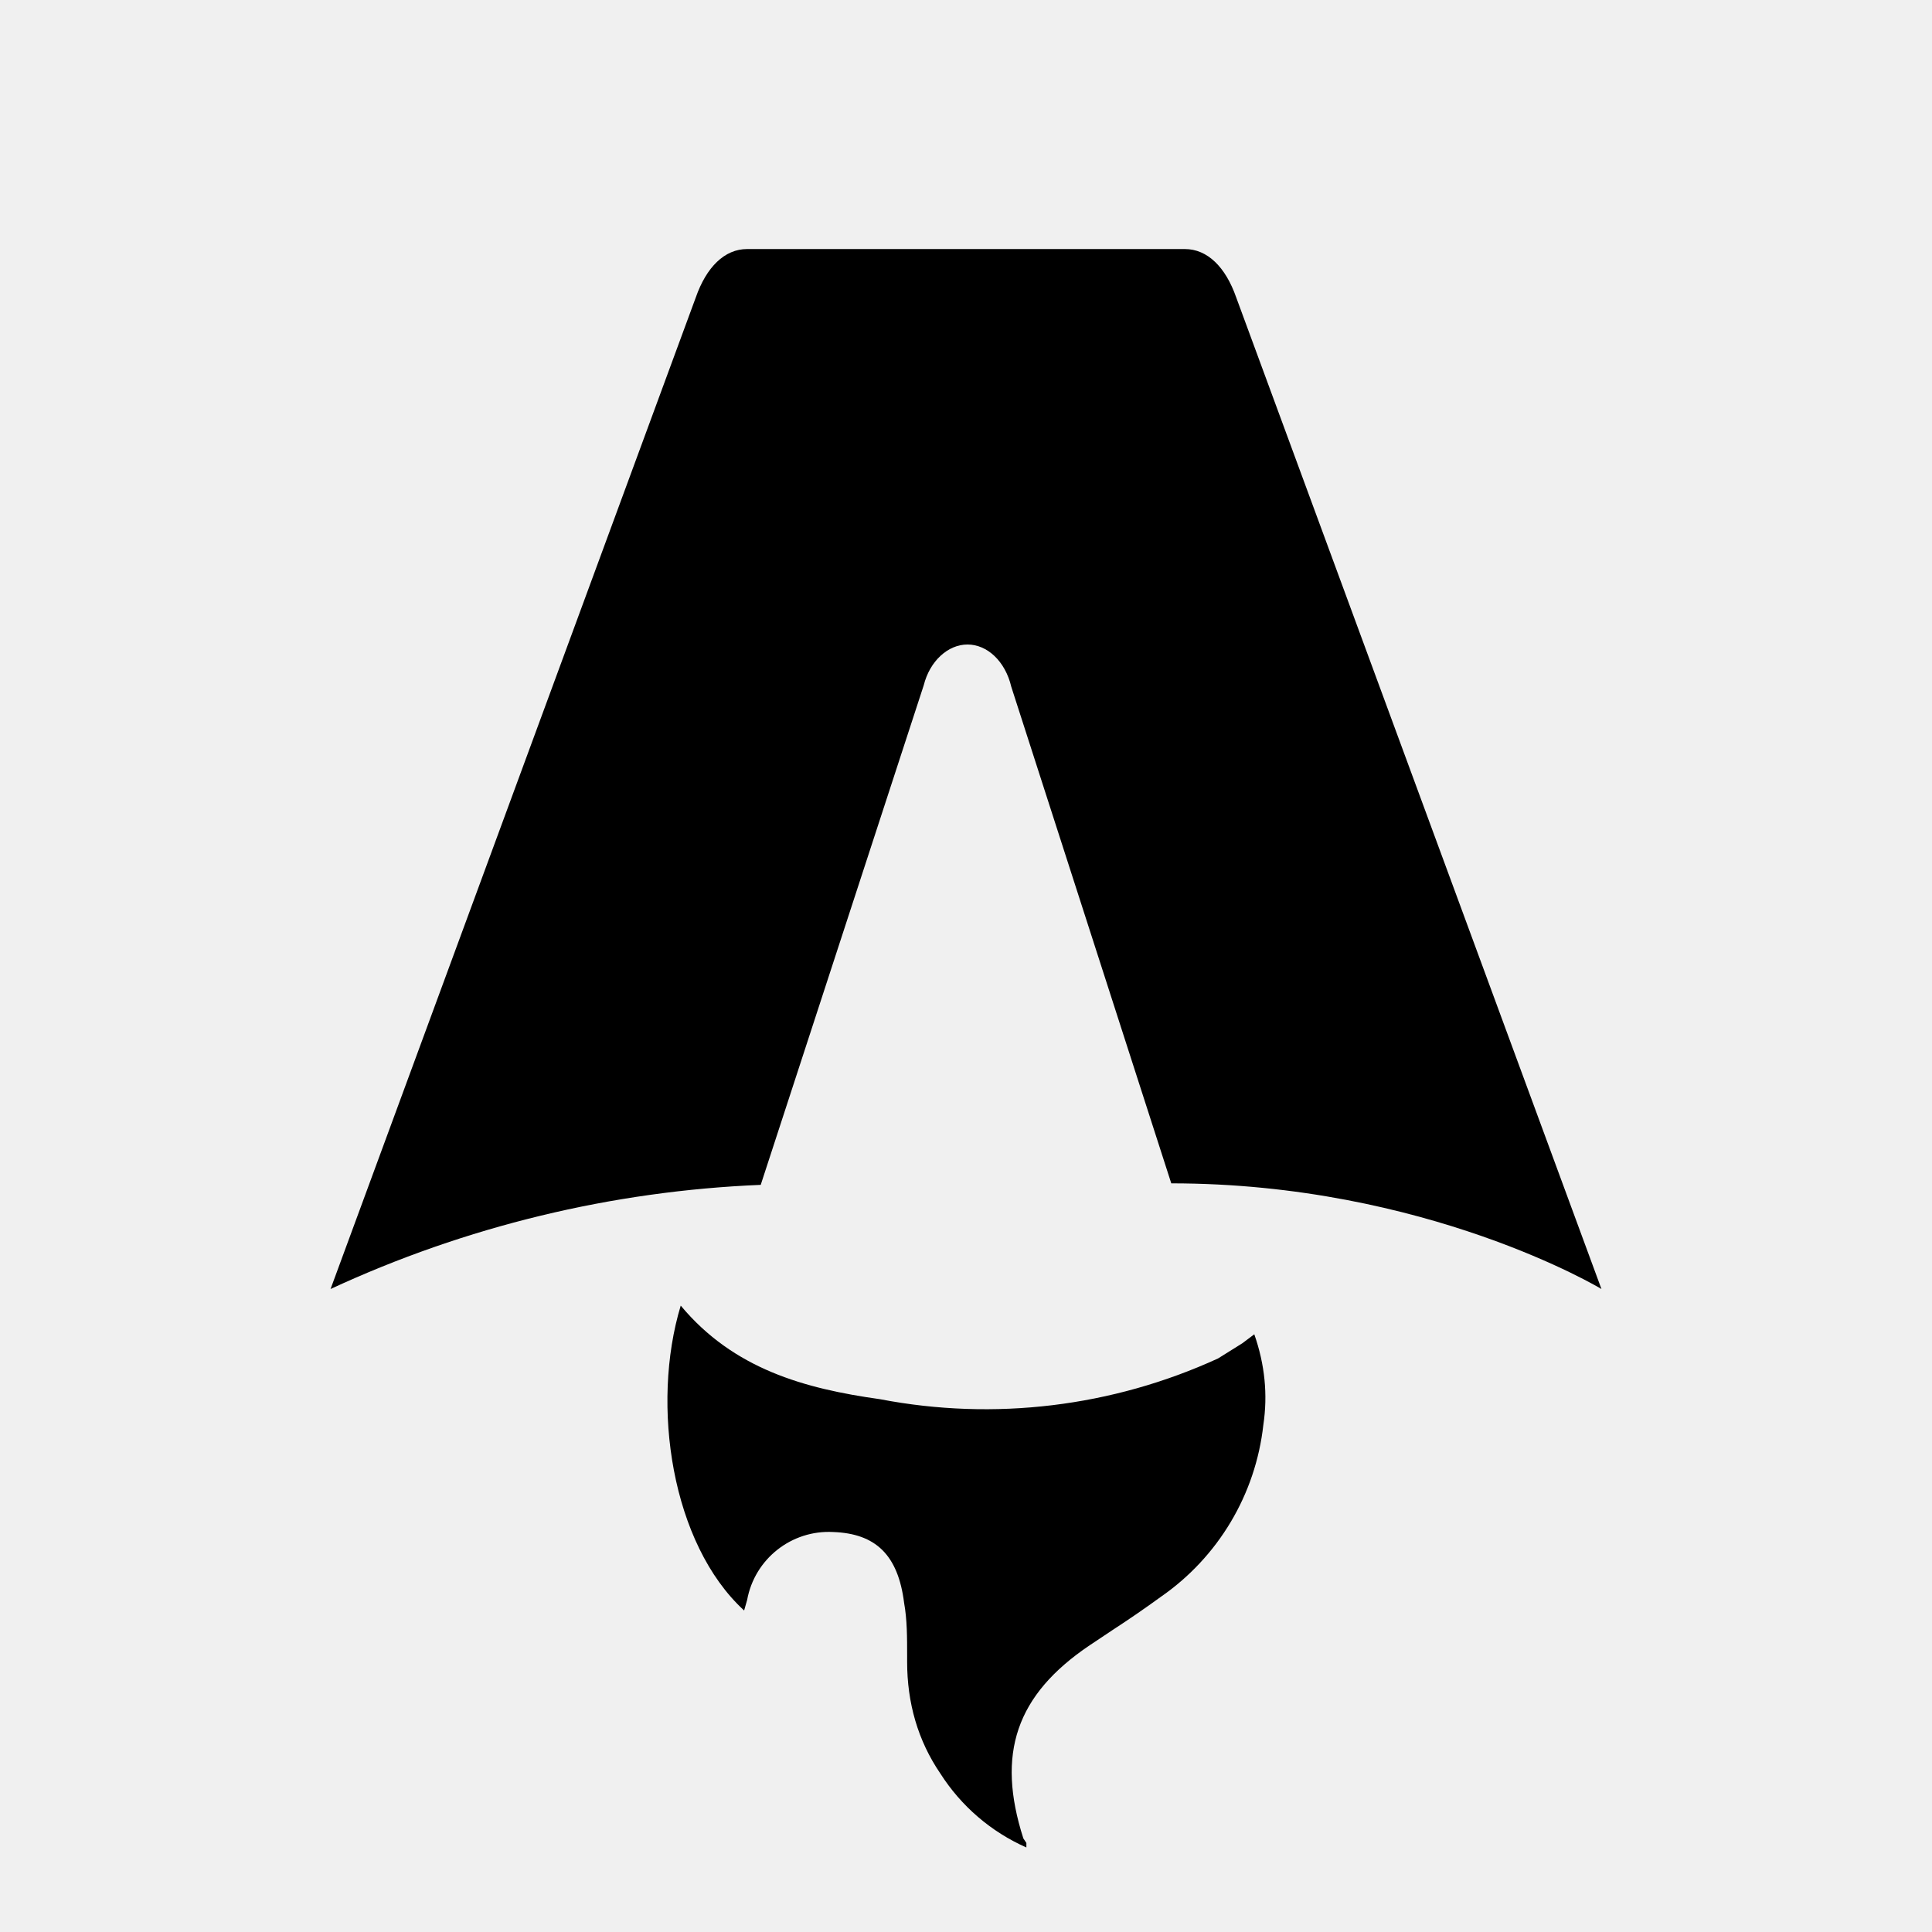
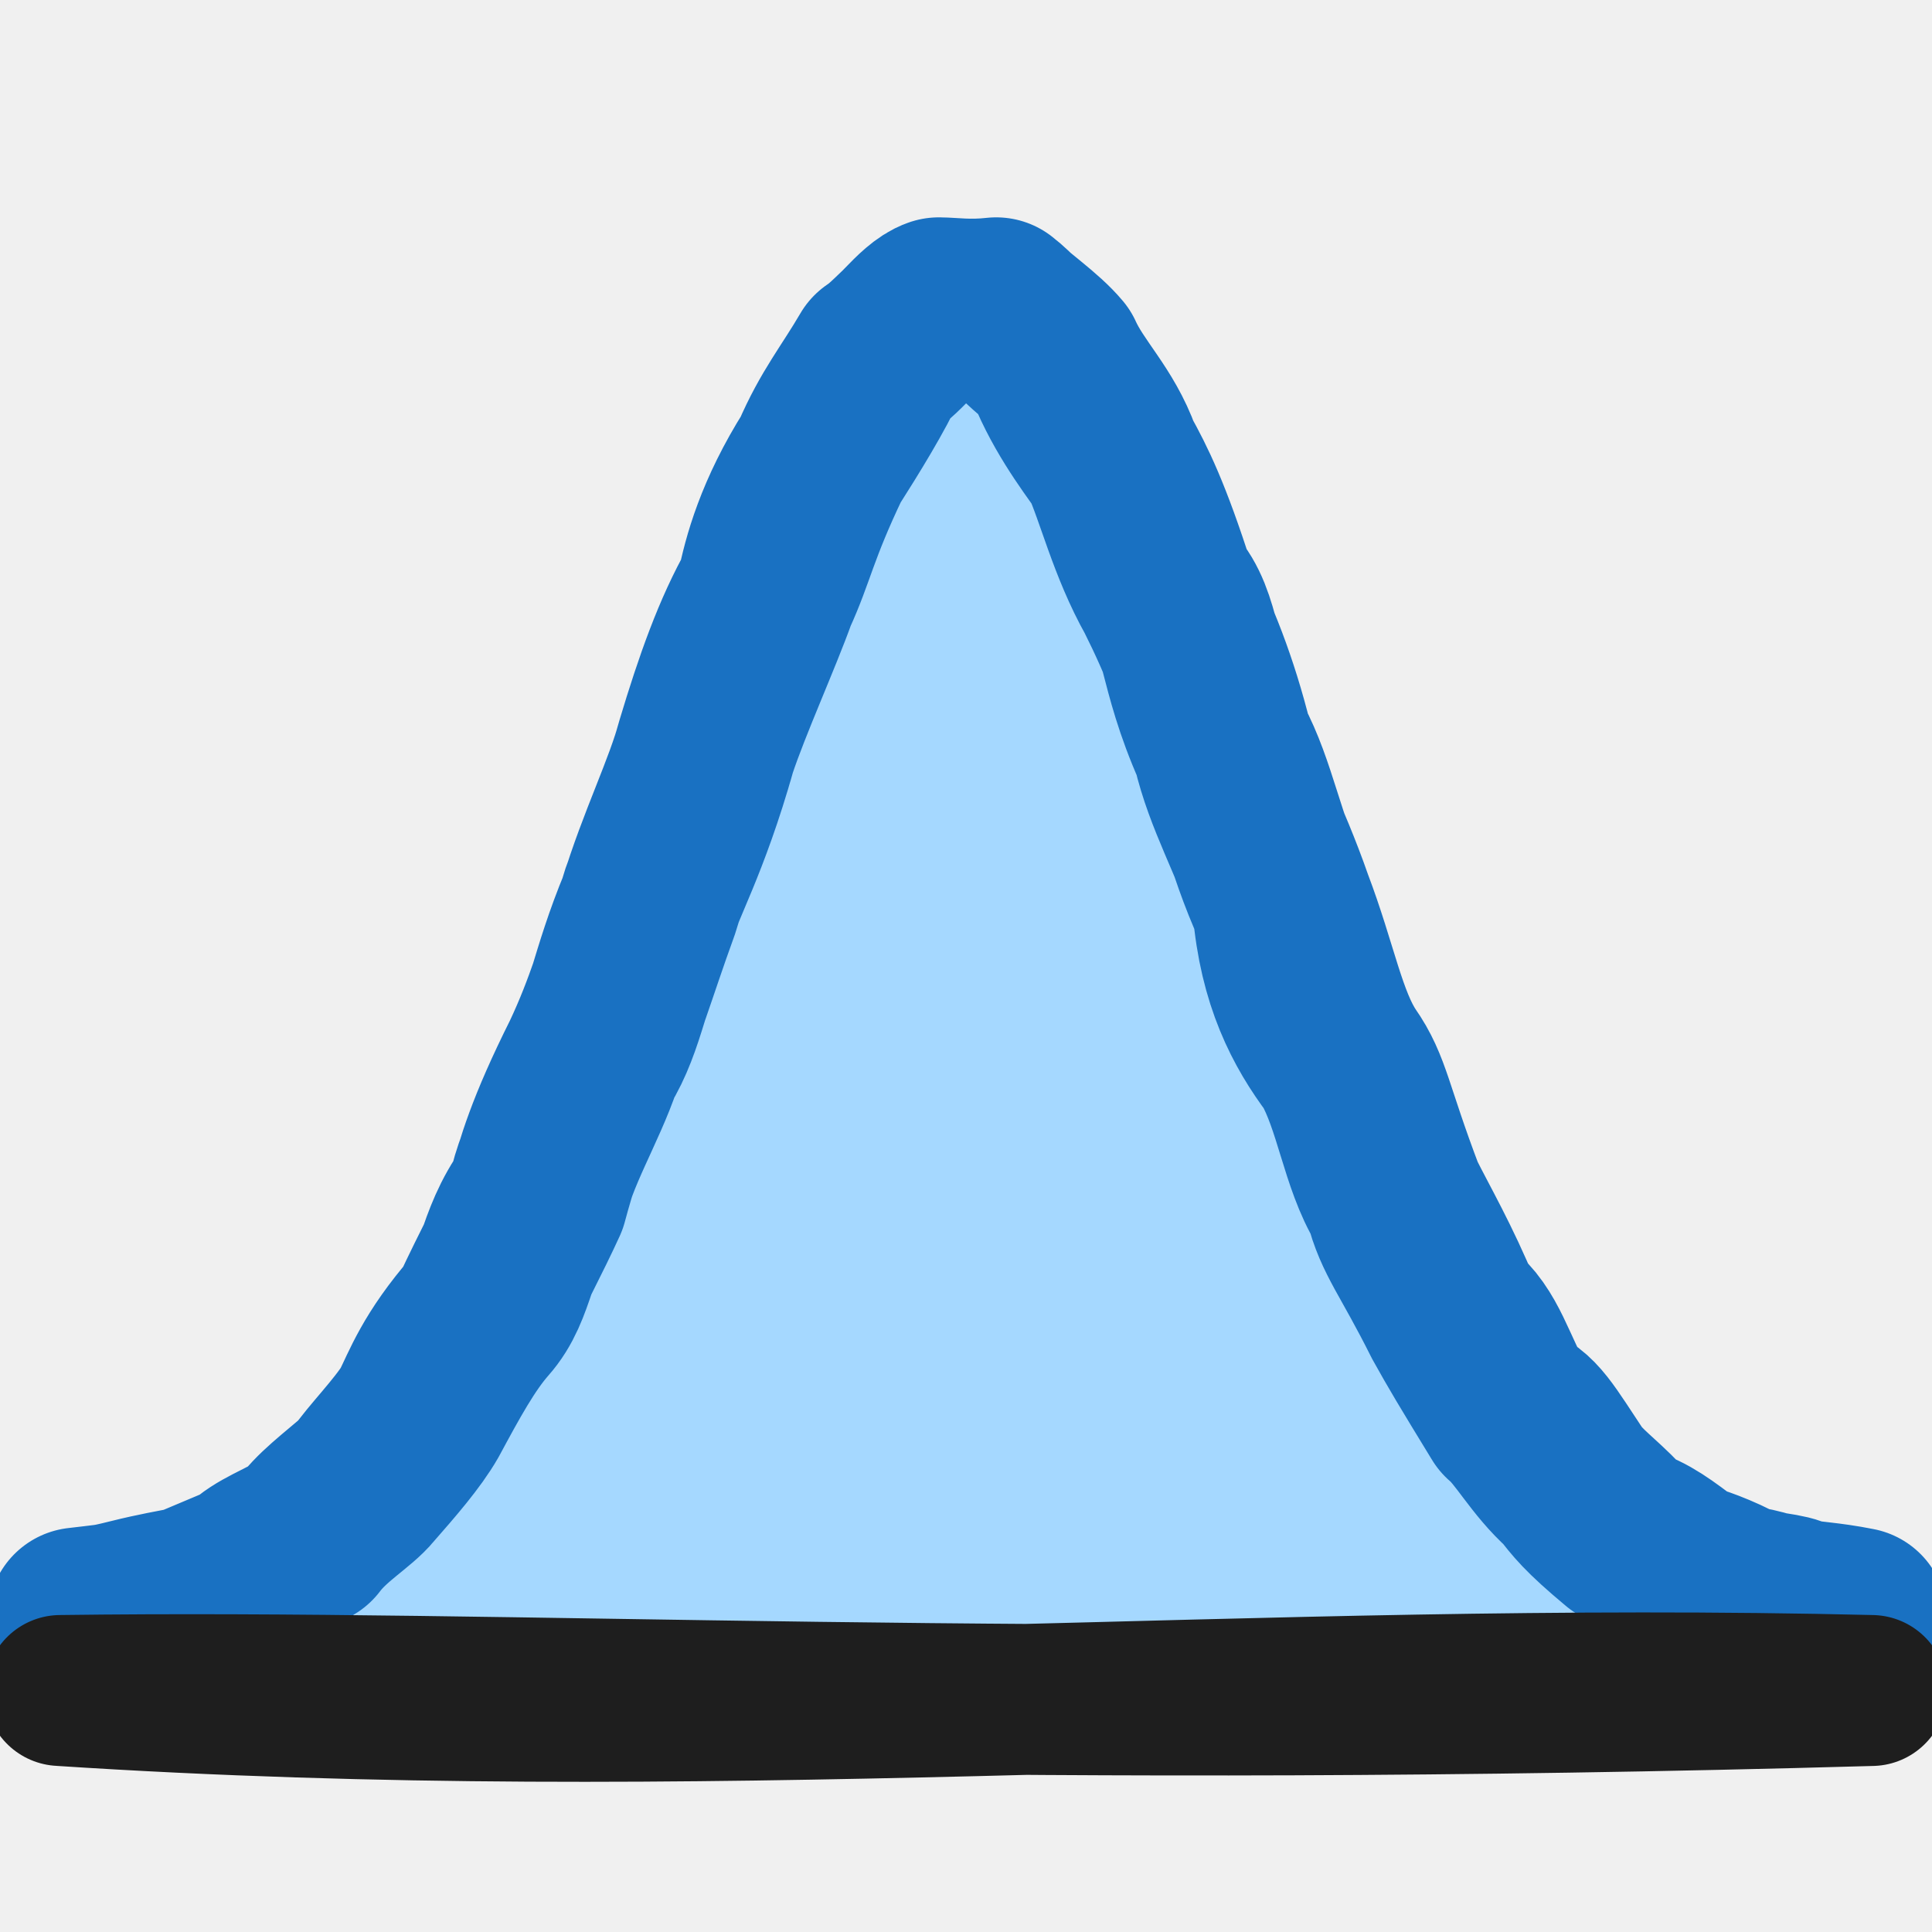
- <svg xmlns="http://www.w3.org/2000/svg" fill="none" viewBox="0 0 128 128">
-   <path d="M50.4 78.5a75.1 75.1 0 0 0-28.5 6.9l24.2-65.7c.7-2 1.9-3.2 3.4-3.2h29c1.5 0 2.7 1.2 3.4 3.2l24.2 65.7s-11.6-7-28.5-7L67 45.5c-.4-1.7-1.6-2.8-2.9-2.8-1.3 0-2.5 1.1-2.9 2.7L50.4 78.5Zm-1.1 28.2Zm-4.2-20.2c-2 6.6-.6 15.8 4.2 20.2a17.5 17.5 0 0 1 .2-.7 5.5 5.5 0 0 1 5.7-4.5c2.8.1 4.3 1.5 4.7 4.7.2 1.1.2 2.3.2 3.5v.4c0 2.7.7 5.2 2.2 7.4a13 13 0 0 0 5.7 4.9v-.3l-.2-.3c-1.8-5.6-.5-9.5 4.4-12.8l1.5-1a73 73 0 0 0 3.2-2.2 16 16 0 0 0 6.8-11.4c.3-2 .1-4-.6-6l-.8.6-1.6 1a37 37 0 0 1-22.4 2.7c-5-.7-9.7-2-13.2-6.2Z" />
-   <style>
-         path { fill: #000; }
-         @media (prefers-color-scheme: dark) {
-             path { fill: #FFF; }
-         }
-     </style>
+ <svg xmlns="http://www.w3.org/2000/svg" viewBox="0 0 64 64" width="64" height="64">
+   <path d="M1.2 53.8 L5.8 52.8 L4.9 51.9 L7 53.9 L9.5 51.4 L13.1 48.6 L12.2 46.5 L17.6 44.8 L18.8 39 L18.7 34.2 L19.9 30.7 L23.4 25.3 L26.9 20.7 L27.5 15.3 L27.9 12.5 L31.4 9.8 L31.8 8.8 L36.4 12 L36.2 17 L40.5 21.4 L39.5 24.9 L42.4 30.5 L44.7 34.2 L45.6 38.6 L47.7 42.4 L50.4 45.8 L53.1 48.1 L53.6 49.2 L54.4 50.7 L57.2 54.1 L57.6 53.4 L59.5 53.3 L59.6 54.6 L1 54.7" stroke="none" stroke-width="0" fill="#a5d8ff" stroke-linecap="round" stroke-linejoin="round" />
+   <path d="M2.6 53.6 C3.3 53.7, 3.6 53.5, 4.4 53.3 M2.6 53.6 C3 53.5, 3.4 53.4, 4.4 53.3" stroke="#a5d8ff" stroke-width="1" fill="none" stroke-linecap="round" stroke-linejoin="round" />
+   <path d="M4.4 53.3 C5.3 53.3, 5.8 53, 6.3 52.9 M4.4 53.3 C4.9 53.2, 5.3 53.1, 6.3 52.9" stroke="#a5d8ff" stroke-width="1" fill="none" stroke-linecap="round" stroke-linejoin="round" />
+   <path d="M6.3 52.9 C7 52.8, 7.2 52.5, 8.2 52.1 M6.3 52.9 C7.1 52.5, 7.9 52.3, 8.2 52.1" stroke="#a5d8ff" stroke-width="1" fill="none" stroke-linecap="round" stroke-linejoin="round" />
+   <path d="M8.2 52.1 C8.9 51.6, 9.5 51.3, 10.2 50.9 M8.2 52.1 C9 51.5, 9.8 51.2, 10.2 50.9" stroke="#a5d8ff" stroke-width="1" fill="none" stroke-linecap="round" stroke-linejoin="round" />
+   <path d="M10.2 50.9 C10.5 50.2, 11.1 49.9, 12.1 49.1 M10.2 50.9 C10.9 50.4, 11.4 49.7, 12.1 49.1" stroke="#a5d8ff" stroke-width="1" fill="none" stroke-linecap="round" stroke-linejoin="round" />
+   <path d="M12.1 49.1 C12.8 48.6, 13 47.8, 13.9 46.8 M12.1 49.1 C12.6 48.7, 13 48, 13.9 46.8" stroke="#a5d8ff" stroke-width="1" fill="none" stroke-linecap="round" stroke-linejoin="round" />
+   <path d="M13.9 46.8 C14.5 45.8, 14.7 45.1, 15.9 43.6 M13.9 46.8 C14.7 45.4, 15.5 44.3, 15.9 43.6" stroke="#a5d8ff" stroke-width="1" fill="none" stroke-linecap="round" stroke-linejoin="round" />
+   <path d="M15.9 43.6 C16.6 42.5, 17.5 40.9, 17.8 39.7 M15.9 43.6 C16.5 42.6, 16.8 41.7, 17.8 39.7" stroke="#a5d8ff" stroke-width="1" fill="none" stroke-linecap="round" stroke-linejoin="round" />
+   <path d="M17.8 39.7 C18.7 37.4, 19.7 35.8, 19.6 35.1 M17.8 39.7 C18.3 38.1, 19.3 36.8, 19.6 35.1" stroke="#a5d8ff" stroke-width="1" fill="none" stroke-linecap="round" stroke-linejoin="round" />
+   <path d="M19.6 35.1 C19.8 33.1, 21.5 31.2, 21.5 30 M19.6 35.1 C20.2 33.7, 20.3 32.7, 21.5 30" stroke="#a5d8ff" stroke-width="1" fill="none" stroke-linecap="round" stroke-linejoin="round" />
+   <path d="M21.5 30 C22.5 29.1, 21.9 27.6, 23.4 24.7 M21.5 30 C22.1 28.6, 22.3 27.7, 23.4 24.7" stroke="#a5d8ff" stroke-width="1" fill="none" stroke-linecap="round" stroke-linejoin="round" />
+   <path d="M23.4 24.7 C23.9 23, 25.2 20.1, 25.4 19.6 M23.4 24.7 C24 23.5, 24.2 22.4, 25.4 19.6" stroke="#a5d8ff" stroke-width="1" fill="none" stroke-linecap="round" stroke-linejoin="round" />
+   <path d="M25.4 19.6 C25.7 18.7, 26.1 17.3, 27.2 15.2 M25.4 19.6 C25.9 18.7, 26.1 17.5, 27.2 15.2" stroke="#a5d8ff" stroke-width="1" fill="none" stroke-linecap="round" stroke-linejoin="round" />
+   <path d="M27.2 15.2 C27.8 13.9, 28.9 13.1, 29.1 11.9 M27.2 15.2 C28 14.2, 28.5 13.1, 29.1 11.9" stroke="#a5d8ff" stroke-width="1" fill="none" stroke-linecap="round" stroke-linejoin="round" />
+   <path d="M29.1 11.9 C29.5 11.7, 30.2 11, 31.1 10.2 M29.1 11.9 C29.8 11.5, 30.2 10.8, 31.1 10.2" stroke="#a5d8ff" stroke-width="1" fill="none" stroke-linecap="round" stroke-linejoin="round" />
+   <path d="M31.1 10.2 C31.6 10.1, 31.8 10.2, 33 10.2 M31.1 10.2 C31.5 10.2, 32.2 10.2, 33 10.2" stroke="#a5d8ff" stroke-width="1" fill="none" stroke-linecap="round" stroke-linejoin="round" />
+   <path d="M33 10.2 C33.5 10.9, 34.1 11.2, 34.9 11.9 M33 10.2 C33.5 10.9, 34.5 11.4, 34.9 11.9" stroke="#a5d8ff" stroke-width="1" fill="none" stroke-linecap="round" stroke-linejoin="round" />
+   <path d="M34.9 11.9 C35.2 12.6, 36.3 13.6, 36.8 15.2 M34.9 11.9 C35.2 12.7, 35.9 13.7, 36.8 15.2" stroke="#a5d8ff" stroke-width="1" fill="none" stroke-linecap="round" stroke-linejoin="round" />
+   <path d="M36.8 15.2 C37.5 16.1, 37.9 17.7, 38.6 19.6 M36.8 15.2 C37.3 16.6, 37.9 17.8, 38.6 19.6" stroke="#a5d8ff" stroke-width="1" fill="none" stroke-linecap="round" stroke-linejoin="round" />
+   <path d="M38.6 19.6 C39.1 21.4, 40.2 22.8, 40.5 24.7 M38.6 19.6 C39.1 21.2, 39.6 22.5, 40.5 24.7" stroke="#a5d8ff" stroke-width="1" fill="none" stroke-linecap="round" stroke-linejoin="round" />
+   <path d="M40.5 24.7 C40.7 26.5, 41.4 27.5, 42.5 30 M40.5 24.7 C41.1 26.4, 41.8 28.3, 42.5 30" stroke="#a5d8ff" stroke-width="1" fill="none" stroke-linecap="round" stroke-linejoin="round" />
+   <path d="M42.5 30 C42.9 31.3, 42.9 31.9, 44.4 35.1 M42.5 30 C43.2 31.7, 43.4 33.2, 44.4 35.1" stroke="#a5d8ff" stroke-width="1" fill="none" stroke-linecap="round" stroke-linejoin="round" />
+   <path d="M44.4 35.1 C44.9 36.2, 45.3 36.5, 46.2 39.7 M44.4 35.1 C45 36.3, 45.2 37, 46.2 39.7" stroke="#a5d8ff" stroke-width="1" fill="none" stroke-linecap="round" stroke-linejoin="round" />
+   <path d="M46.2 39.7 C46.8 40.9, 47.2 41.9, 48.1 43.6 M46.2 39.7 C46.8 41.1, 47.7 42.5, 48.1 43.6" stroke="#a5d8ff" stroke-width="1" fill="none" stroke-linecap="round" stroke-linejoin="round" />
+   <path d="M48.1 43.6 C49 44.7, 49 45.2, 50 46.8 M48.1 43.6 C48.4 44.4, 48.9 44.9, 50 46.8" stroke="#a5d8ff" stroke-width="1" fill="none" stroke-linecap="round" stroke-linejoin="round" />
+   <path d="M50 46.8 C50.3 47.2, 51.2 48.1, 52 49.1 M50 46.8 C50.6 47.4, 51 48.2, 52 49.1" stroke="#a5d8ff" stroke-width="1" fill="none" stroke-linecap="round" stroke-linejoin="round" />
+   <path d="M52 49.1 C52.7 49.9, 53.4 50.5, 53.8 50.9 M52 49.1 C52.5 49.4, 52.9 49.8, 53.8 50.9" stroke="#a5d8ff" stroke-width="1" fill="none" stroke-linecap="round" stroke-linejoin="round" />
+   <path d="M53.8 50.9 C54.7 51.3, 55.4 51.6, 55.8 52.1 M53.8 50.9 C54.6 51.3, 55.2 51.8, 55.8 52.1" stroke="#a5d8ff" stroke-width="1" fill="none" stroke-linecap="round" stroke-linejoin="round" />
+   <path d="M55.8 52.1 C56.1 52.2, 57 52.6, 57.7 52.9 M55.8 52.1 C56.4 52.3, 57.1 52.6, 57.7 52.9" stroke="#a5d8ff" stroke-width="1" fill="none" stroke-linecap="round" stroke-linejoin="round" />
+   <path d="M57.7 52.9 C58 52.9, 58.7 53.2, 59.5 53.3 M57.7 52.9 C58.5 53, 59.2 53.3, 59.5 53.3" stroke="#a5d8ff" stroke-width="1" fill="none" stroke-linecap="round" stroke-linejoin="round" />
+   <path d="M59.5 53.3 C59.9 53.5, 60.8 53.7, 61.5 53.6 M59.5 53.3 C59.9 53.4, 60.3 53.4, 61.5 53.6" stroke="#a5d8ff" stroke-width="1" fill="none" stroke-linecap="round" stroke-linejoin="round" />
+   <path d="M61.5 53.6 C61.5 53.8, 61.5 53.9, 61.5 54 M61.5 53.6 C61.5 53.8, 61.4 53.9, 61.5 54" stroke="#a5d8ff" stroke-width="1" fill="none" stroke-linecap="round" stroke-linejoin="round" />
+   <path d="M61.5 54 C43.1 52.5, 23.9 54.2, 2.6 54 M61.5 54 C46.7 54.5, 31.1 54.5, 2.6 54" stroke="#a5d8ff" stroke-width="1" fill="none" stroke-linecap="round" stroke-linejoin="round" />
+   <path d="M2.6 54 C2.5 53.9, 2.5 53.8, 2.6 53.6 M2.6 54 C2.5 53.9, 2.6 53.7, 2.6 53.6" stroke="#a5d8ff" stroke-width="1" fill="none" stroke-linecap="round" stroke-linejoin="round" />
+   <path d="M2.6 53.6 C3.4 53.5, 3.7 53.5, 4.4 53.3 M2.6 53.6 C3.2 53.6, 4 53.4, 4.4 53.3 M4.4 53.3 C5.2 53.1, 5.8 53, 6.3 52.9 M4.4 53.3 C5 53.3, 5.4 53.1, 6.3 52.9 M6.3 52.9 C6.9 52.7, 7 52.7, 8.2 52.1 M6.3 52.9 C7 52.6, 7.5 52.4, 8.2 52.1 M8.2 52.1 C8.7 51.6, 9.4 51.4, 10.2 50.9 M8.2 52.1 C8.7 51.9, 9.1 51.5, 10.2 50.9 M10.2 50.9 C10.8 50.1, 11.7 49.6, 12.1 49.1 M10.2 50.9 C10.6 50.3, 11.3 49.8, 12.1 49.1 M12.1 49.1 C12.5 48.5, 13.4 47.6, 13.9 46.8 M12.1 49.1 C12.8 48.3, 13.5 47.5, 13.9 46.8 M13.9 46.8 C14.3 46, 14.6 45.1, 15.9 43.6 M13.9 46.8 C14.6 45.5, 15.2 44.4, 15.9 43.6 M15.9 43.6 C16.8 42.6, 16.7 41.2, 17.8 39.7 M15.9 43.6 C16.6 42.1, 17.3 40.8, 17.8 39.7 M17.8 39.7 C18.1 38.2, 19.1 36.6, 19.6 35.1 M17.8 39.7 C18.1 38.6, 18.4 37.5, 19.6 35.1 M19.6 35.1 C20.4 33.4, 20.7 32.2, 21.5 30 M19.6 35.1 C20.4 33.8, 20.5 32.4, 21.5 30 M21.5 30 C21.6 29.4, 22.5 27.9, 23.4 24.7 M21.5 30 C22.1 28, 23 26.2, 23.4 24.7 M23.4 24.7 C23.9 23.2, 24.9 21, 25.4 19.6 M23.4 24.7 C24 22.7, 24.6 21, 25.4 19.6 M25.4 19.6 C25.6 18.6, 26 17.1, 27.2 15.2 M25.4 19.6 C26 18.3, 26.1 17.5, 27.2 15.2 M27.2 15.2 C27.8 13.8, 28.4 13.1, 29.1 11.9 M27.2 15.2 C27.9 14.1, 28.7 12.8, 29.1 11.9 M29.1 11.9 C29.8 11.5, 30.5 10.4, 31.1 10.2 M29.1 11.9 C29.7 11.5, 30.1 10.9, 31.1 10.2 M31.1 10.2 C31.8 10.3, 32.3 10.4, 33 10.2 M31.1 10.2 C31.5 10.2, 32.1 10.3, 33 10.2 M33 10.2 C33.5 10.7, 34.4 11.3, 34.9 11.9 M33 10.2 C33.4 10.5, 33.9 11.1, 34.9 11.9 M34.9 11.9 C35.4 13, 36.3 13.8, 36.8 15.2 M34.9 11.9 C35.4 13.3, 36.3 14.5, 36.8 15.2 M36.8 15.2 C37.3 16.1, 37.8 17.1, 38.6 19.6 M36.8 15.2 C37.3 16.3, 37.7 18, 38.6 19.6 M38.6 19.6 C39.5 20.6, 39.3 22, 40.5 24.7 M38.6 19.6 C39.4 21.2, 40 22.7, 40.5 24.7 M40.5 24.7 C40.9 26.4, 41.7 27.7, 42.5 30 M40.5 24.7 C41.3 26.2, 41.5 27.8, 42.5 30 M42.5 30 C42.7 32.4, 43.5 33.9, 44.4 35.1 M42.5 30 C43.3 32.1, 43.6 33.9, 44.4 35.1 M44.4 35.1 C45.1 36.1, 45.1 36.8, 46.2 39.7 M44.4 35.1 C45.2 36.5, 45.4 38.4, 46.2 39.7 M46.2 39.7 C46.5 40.9, 47 41.4, 48.1 43.6 M46.2 39.7 C46.7 40.7, 47.4 41.9, 48.1 43.6 M48.1 43.6 C49 44.3, 49.2 45.4, 50 46.8 M48.1 43.6 C48.6 44.5, 48.9 45, 50 46.8 M50 46.8 C50.7 47, 51 47.6, 52 49.1 M50 46.8 C50.6 47.3, 51.1 48.3, 52 49.1 M52 49.1 C52.5 49.7, 53 50, 53.8 50.9 M52 49.1 C52.4 49.6, 52.6 49.9, 53.8 50.9 M53.8 50.9 C54.5 51.1, 55 51.5, 55.8 52.1 M53.8 50.9 C54.3 51.2, 54.7 51.4, 55.8 52.1 M55.8 52.1 C56.1 52.2, 56.8 52.4, 57.7 52.9 M55.8 52.1 C56.5 52.3, 57.2 52.7, 57.7 52.9 M57.7 52.9 C58.4 53.1, 59.2 53.1, 59.5 53.3 M57.7 52.9 C58.2 52.9, 58.8 53.2, 59.5 53.3 M59.5 53.3 C59.9 53.4, 60.5 53.4, 61.5 53.6 M59.5 53.3 C60 53.5, 60.5 53.4, 61.5 53.6" stroke="#1971c2" stroke-width="6" fill="none" stroke-linecap="round" stroke-linejoin="round" />
+   <path d="M2 56 C23.4 57.4, 41.4 55.5, 62 56 M2 56 C17.1 55.8, 33.8 56.8, 62 56" stroke="#1e1e1e" stroke-width="5" fill="none" stroke-linecap="round" stroke-linejoin="round" />
</svg>
